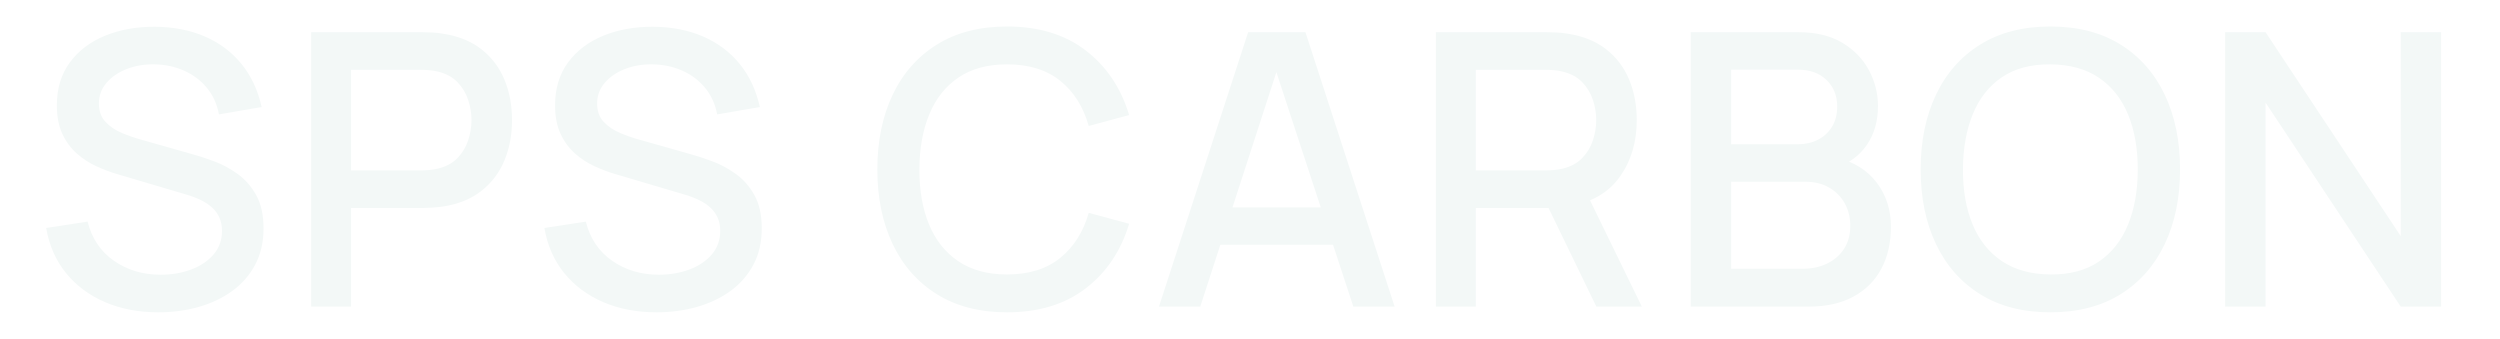
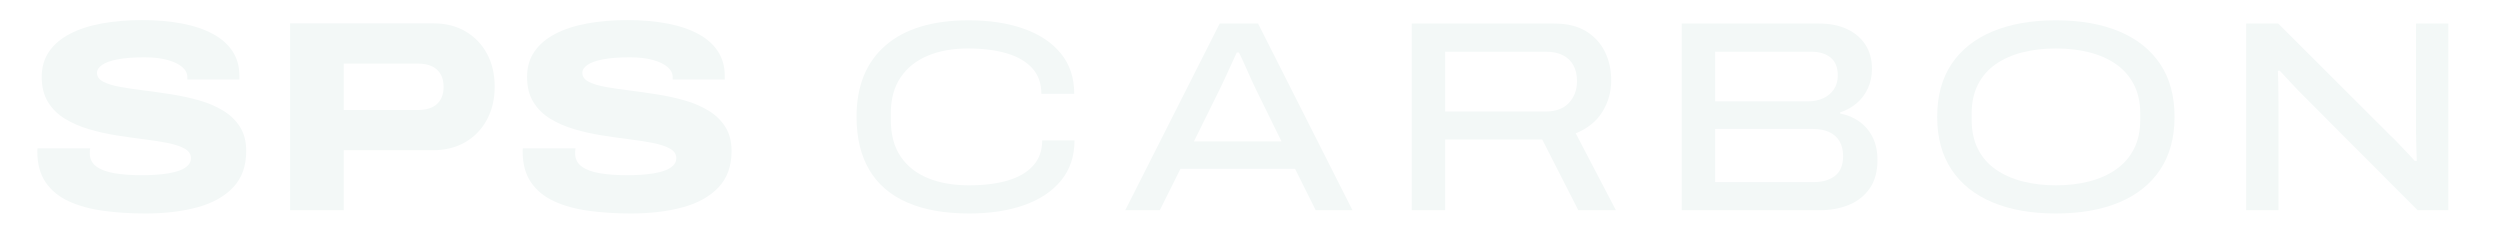
- <svg xmlns="http://www.w3.org/2000/svg" width="232.873" height="31.56" viewBox="0 0 232.873 31.56" fill="#F3F8F7" role="img" aria-labelledby="title">
-   <path d="M14.75 29.092Q11.993 29.092 9.783 28.143Q7.574 27.193 6.145 25.43Q4.716 23.667 4.302 21.235L8.159 20.643Q8.745 22.986 10.609 24.288Q12.473 25.59 14.963 25.59Q16.502 25.59 17.803 25.105Q19.105 24.619 19.892 23.705Q20.679 22.791 20.679 21.507Q20.679 20.815 20.442 20.283Q20.206 19.75 19.783 19.357Q19.36 18.963 18.768 18.667Q18.176 18.371 17.472 18.159L10.916 16.218Q9.958 15.94 8.967 15.484Q7.976 15.029 7.148 14.295Q6.319 13.561 5.807 12.467Q5.296 11.372 5.296 9.816Q5.296 7.449 6.512 5.807Q7.727 4.166 9.798 3.322Q11.869 2.479 14.443 2.491Q17.04 2.515 19.087 3.402Q21.135 4.29 22.492 5.955Q23.85 7.621 24.371 9.97L20.395 10.656Q20.123 9.207 19.259 8.168Q18.395 7.13 17.129 6.574Q15.863 6.018 14.395 5.994Q12.97 5.97 11.795 6.432Q10.621 6.893 9.917 7.722Q9.212 8.55 9.212 9.639Q9.212 10.704 9.831 11.357Q10.449 12.011 11.366 12.393Q12.283 12.774 13.188 13.023L17.91 14.36Q18.797 14.603 19.928 15.02Q21.058 15.437 22.114 16.188Q23.17 16.94 23.859 18.167Q24.548 19.395 24.548 21.271Q24.548 23.194 23.767 24.661Q22.986 26.128 21.626 27.11Q20.265 28.093 18.496 28.593Q16.727 29.092 14.75 29.092Z" />
-   <path d="M28.985 28.56V3.0H39.316Q39.688 3.0 40.239 3.027Q40.789 3.053 41.28 3.142Q43.422 3.473 44.851 4.595Q46.28 5.716 46.987 7.417Q47.694 9.118 47.694 11.189Q47.694 13.26 46.981 14.961Q46.268 16.662 44.839 17.783Q43.41 18.904 41.28 19.235Q40.789 19.306 40.233 19.342Q39.677 19.377 39.316 19.377H32.701V28.56ZM32.701 15.875H39.174Q39.523 15.875 39.958 15.839Q40.392 15.804 40.783 15.709Q41.925 15.437 42.614 14.721Q43.303 14.005 43.611 13.067Q43.919 12.129 43.919 11.189Q43.919 10.248 43.611 9.31Q43.303 8.372 42.614 7.656Q41.925 6.941 40.783 6.668Q40.392 6.568 39.958 6.535Q39.523 6.503 39.174 6.503H32.701Z" />
-   <path d="M61.159 29.092Q58.402 29.092 56.192 28.143Q53.982 27.193 52.553 25.43Q51.124 23.667 50.71 21.235L54.568 20.643Q55.154 22.986 57.017 24.288Q58.881 25.59 61.372 25.59Q62.91 25.59 64.212 25.105Q65.514 24.619 66.301 23.705Q67.088 22.791 67.088 21.507Q67.088 20.815 66.851 20.283Q66.614 19.75 66.191 19.357Q65.768 18.963 65.177 18.667Q64.585 18.371 63.881 18.159L57.325 16.218Q56.367 15.94 55.376 15.484Q54.385 15.029 53.556 14.295Q52.728 13.561 52.216 12.467Q51.704 11.372 51.704 9.816Q51.704 7.449 52.92 5.807Q54.136 4.166 56.207 3.322Q58.278 2.479 60.851 2.491Q63.449 2.515 65.496 3.402Q67.543 4.29 68.901 5.955Q70.259 7.621 70.78 9.97L66.804 10.656Q66.531 9.207 65.668 8.168Q64.804 7.13 63.538 6.574Q62.271 6.018 60.804 5.994Q59.378 5.97 58.204 6.432Q57.029 6.893 56.325 7.722Q55.621 8.55 55.621 9.639Q55.621 10.704 56.239 11.357Q56.858 12.011 57.775 12.393Q58.692 12.774 59.597 13.023L64.319 14.36Q65.206 14.603 66.336 15.02Q67.466 15.437 68.522 16.188Q69.579 16.94 70.268 18.167Q70.957 19.395 70.957 21.271Q70.957 23.194 70.176 24.661Q69.395 26.128 68.034 27.11Q66.673 28.093 64.904 28.593Q63.135 29.092 61.159 29.092Z" />
-   <path d="M93.806 29.092Q89.978 29.092 87.277 27.412Q84.576 25.732 83.15 22.732Q81.724 19.732 81.724 15.78Q81.724 11.828 83.15 8.828Q84.576 5.828 87.277 4.148Q89.978 2.468 93.806 2.468Q98.231 2.468 101.136 4.701Q104.041 6.935 105.177 10.715L101.414 11.733Q100.657 9.053 98.755 7.523Q96.853 5.994 93.806 5.994Q91.09 5.994 89.282 7.219Q87.475 8.443 86.564 10.647Q85.652 12.851 85.641 15.78Q85.629 18.709 86.54 20.91Q87.451 23.111 89.271 24.338Q91.09 25.566 93.806 25.566Q96.853 25.566 98.755 24.028Q100.657 22.489 101.414 19.827L105.177 20.845Q104.041 24.625 101.136 26.859Q98.231 29.092 93.806 29.092Z" />
-   <path d="M107.957 28.56 116.264 3.0H121.601L129.908 28.56H126.062L118.406 5.236H119.377L111.803 28.56ZM112.265 22.797V19.318H125.613V22.797Z" />
-   <path d="M133.753 28.56V3.0H144.084Q144.457 3.0 145.007 3.027Q145.557 3.053 146.048 3.142Q148.19 3.473 149.619 4.595Q151.048 5.716 151.755 7.417Q152.462 9.118 152.462 11.189Q152.462 14.242 150.9 16.449Q149.338 18.655 146.214 19.2L144.699 19.377H137.469V28.56ZM148.699 28.56 143.658 18.159 147.397 17.2 152.935 28.56ZM137.469 15.875H143.942Q144.291 15.875 144.726 15.839Q145.161 15.804 145.551 15.709Q146.693 15.437 147.382 14.721Q148.072 14.005 148.379 13.067Q148.687 12.129 148.687 11.189Q148.687 10.248 148.379 9.31Q148.072 8.372 147.382 7.656Q146.693 6.941 145.551 6.668Q145.161 6.568 144.726 6.535Q144.291 6.503 143.942 6.503H137.469Z" />
-   <path d="M157.49 28.56V3.0H167.537Q169.974 3.0 171.619 3.991Q173.264 4.982 174.098 6.556Q174.932 8.13 174.932 9.875Q174.932 11.982 173.897 13.493Q172.862 15.005 171.098 15.555L171.075 14.679Q173.518 15.283 174.829 17.031Q176.139 18.78 176.139 21.105Q176.139 23.359 175.246 25.031Q174.353 26.702 172.64 27.631Q170.927 28.56 168.495 28.56ZM161.253 25.034H167.927Q169.193 25.034 170.196 24.548Q171.199 24.063 171.776 23.17Q172.353 22.276 172.353 21.034Q172.353 19.874 171.841 18.948Q171.329 18.022 170.386 17.475Q169.442 16.928 168.164 16.928H161.253ZM161.253 13.437H167.489Q168.513 13.437 169.338 13.017Q170.164 12.597 170.649 11.81Q171.134 11.023 171.134 9.911Q171.134 8.42 170.143 7.455Q169.152 6.491 167.489 6.491H161.253Z" />
-   <path d="M190.989 29.092Q187.161 29.092 184.46 27.412Q181.759 25.732 180.334 22.732Q178.908 19.732 178.908 15.78Q178.908 11.828 180.334 8.828Q181.759 5.828 184.46 4.148Q187.161 2.468 190.989 2.468Q194.818 2.468 197.519 4.148Q200.219 5.828 201.645 8.828Q203.071 11.828 203.071 15.78Q203.071 19.732 201.645 22.732Q200.219 25.732 197.519 27.412Q194.818 29.092 190.989 29.092ZM190.989 25.566Q193.705 25.59 195.513 24.362Q197.32 23.134 198.226 20.922Q199.131 18.709 199.131 15.78Q199.131 12.851 198.226 10.659Q197.32 8.467 195.513 7.242Q193.705 6.018 190.989 5.994Q188.274 5.97 186.472 7.195Q184.67 8.42 183.765 10.635Q182.86 12.851 182.848 15.78Q182.836 18.709 183.742 20.898Q184.647 23.087 186.46 24.315Q188.274 25.543 190.989 25.566Z" />
-   <path d="M207.271 28.56V3.0H211.034L223.625 21.992V3.0H227.388V28.56H223.625L211.034 9.556V28.56Z" />
+ <svg xmlns="http://www.w3.org/2000/svg" width="321.089" height="30" viewBox="0 0 321.089 30" fill="#F3F8F7" role="img" aria-labelledby="title">
+   <path d="M18.682 27.419Q15.776 27.419 13.251 27.071Q10.727 26.722 8.83 25.85Q6.933 24.978 5.863 23.417Q4.793 21.856 4.793 19.447Q4.793 19.377 4.793 19.264Q4.793 19.151 4.827 19.048H11.583Q11.548 19.188 11.539 19.346Q11.53 19.505 11.53 19.683Q11.53 20.748 12.356 21.37Q13.182 21.993 14.693 22.248Q16.205 22.504 18.21 22.504Q19.056 22.504 19.935 22.45Q20.815 22.396 21.632 22.264Q22.45 22.131 23.1 21.883Q23.75 21.636 24.137 21.248Q24.523 20.86 24.523 20.315Q24.523 19.541 23.719 19.092Q22.916 18.643 21.544 18.369Q20.173 18.095 18.469 17.884Q16.765 17.673 14.939 17.384Q13.113 17.096 11.41 16.59Q9.706 16.084 8.334 15.247Q6.963 14.411 6.159 13.095Q5.356 11.779 5.356 9.879Q5.356 8.003 6.301 6.628Q7.245 5.252 8.967 4.354Q10.688 3.455 13.05 3.018Q15.411 2.581 18.228 2.581Q21.097 2.581 23.407 3.028Q25.716 3.475 27.357 4.366Q28.999 5.257 29.873 6.598Q30.747 7.939 30.747 9.727V10.219H24.062V9.915Q24.062 9.181 23.407 8.612Q22.753 8.044 21.522 7.703Q20.291 7.362 18.559 7.362Q16.446 7.362 15.093 7.626Q13.739 7.89 13.097 8.348Q12.456 8.806 12.456 9.352Q12.456 10.072 13.26 10.494Q14.063 10.916 15.435 11.162Q16.806 11.409 18.51 11.62Q20.214 11.831 22.04 12.12Q23.866 12.409 25.569 12.889Q27.273 13.37 28.645 14.199Q30.016 15.027 30.82 16.292Q31.623 17.556 31.623 19.405Q31.623 22.281 29.959 24.049Q28.295 25.818 25.374 26.618Q22.453 27.419 18.682 27.419Z" />
+   <path d="M37.258 27.0V3.0H55.67Q58.026 3.0 59.796 4.037Q61.566 5.075 62.551 6.905Q63.536 8.734 63.536 11.121Q63.536 13.525 62.533 15.381Q61.531 17.237 59.743 18.266Q57.955 19.295 55.597 19.295H44.15V27.0ZM44.15 14.127H53.68Q55.292 14.127 56.132 13.351Q56.973 12.575 56.973 11.154Q56.973 10.191 56.593 9.53Q56.213 8.869 55.483 8.518Q54.754 8.168 53.68 8.168H44.15Z" />
+   <path d="M81.018 27.419Q78.112 27.419 75.587 27.071Q73.063 26.722 71.166 25.85Q69.269 24.978 68.199 23.417Q67.128 21.856 67.128 19.447Q67.128 19.377 67.128 19.264Q67.128 19.151 67.163 19.048H73.919Q73.884 19.188 73.875 19.346Q73.866 19.505 73.866 19.683Q73.866 20.748 74.692 21.37Q75.517 21.993 77.029 22.248Q78.541 22.504 80.546 22.504Q81.392 22.504 82.271 22.45Q83.151 22.396 83.968 22.264Q84.785 22.131 85.436 21.883Q86.086 21.636 86.473 21.248Q86.859 20.86 86.859 20.315Q86.859 19.541 86.055 19.092Q85.251 18.643 83.88 18.369Q82.509 18.095 80.805 17.884Q79.101 17.673 77.275 17.384Q75.449 17.096 73.746 16.59Q72.042 16.084 70.67 15.247Q69.299 14.411 68.495 13.095Q67.692 11.779 67.692 9.879Q67.692 8.003 68.636 6.628Q69.581 5.252 71.303 4.354Q73.024 3.455 75.385 3.018Q77.747 2.581 80.564 2.581Q83.433 2.581 85.742 3.028Q88.052 3.475 89.693 4.366Q91.335 5.257 92.209 6.598Q93.083 7.939 93.083 9.727V10.219H86.397V9.915Q86.397 9.181 85.743 8.612Q85.089 8.044 83.858 7.703Q82.627 7.362 80.895 7.362Q78.782 7.362 77.428 7.626Q76.075 7.89 75.433 8.348Q74.792 8.806 74.792 9.352Q74.792 10.072 75.596 10.494Q76.399 10.916 77.771 11.162Q79.142 11.409 80.846 11.62Q82.55 11.831 84.376 12.12Q86.202 12.409 87.905 12.889Q89.609 13.37 90.98 14.199Q92.352 15.027 93.155 16.292Q93.959 17.556 93.959 19.405Q93.959 22.281 92.295 24.049Q90.631 25.818 87.71 26.618Q84.788 27.419 81.018 27.419Z" />
+   <path d="M124.482 27.419Q119.737 27.419 116.504 26Q113.27 24.58 111.64 21.805Q110.01 19.03 110.01 15.002Q110.01 9.067 113.732 5.838Q117.454 2.609 124.415 2.609Q128.432 2.609 131.489 3.691Q134.546 4.773 136.258 6.873Q137.97 8.973 137.97 12.045H133.747Q133.747 10.03 132.563 8.742Q131.379 7.455 129.265 6.84Q127.151 6.225 124.331 6.225Q121.366 6.225 119.136 7.163Q116.906 8.102 115.659 9.955Q114.413 11.808 114.413 14.548V15.41Q114.413 18.238 115.67 20.098Q116.927 21.958 119.186 22.88Q121.444 23.803 124.431 23.803Q127.323 23.803 129.427 23.184Q131.532 22.565 132.693 21.277Q133.855 19.989 133.855 18.031H138.005Q138.005 21.066 136.295 23.166Q134.584 25.265 131.544 26.342Q128.504 27.419 124.482 27.419Z" />
+   <path d="M144.523 27.0 156.651 3.027H161.58L173.707 27.0H168.985L166.328 21.679H151.615L148.958 27.0ZM153.343 18.16H164.589L161.301 11.467Q161.105 11.061 160.779 10.354Q160.453 9.646 160.121 8.893Q159.789 8.14 159.511 7.537Q159.233 6.934 159.123 6.748H158.844Q158.508 7.479 158.08 8.408Q157.652 9.337 157.269 10.175Q156.886 11.013 156.642 11.491Z" />
+   <path d="M181.318 27.0V3.027H199.653Q202.094 3.027 203.701 4.009Q205.308 4.99 206.122 6.64Q206.936 8.291 206.936 10.329Q206.936 12.534 205.798 14.369Q204.661 16.204 202.379 17.123L207.54 27.0H202.71L198.075 17.909H185.613V27.0ZM185.613 14.317H198.574Q200.462 14.317 201.503 13.217Q202.544 12.118 202.544 10.401Q202.544 9.238 202.084 8.394Q201.625 7.549 200.739 7.096Q199.852 6.644 198.574 6.644H185.613Z" />
+   <path d="M215.994 27.0V3.027H233.692Q235.72 3.027 237.233 3.74Q238.747 4.453 239.587 5.748Q240.427 7.042 240.427 8.833Q240.427 10.205 239.904 11.344Q239.38 12.483 238.463 13.26Q237.546 14.038 236.343 14.432V14.583Q237.734 14.84 238.819 15.621Q239.904 16.401 240.519 17.637Q241.134 18.874 241.134 20.553Q241.134 22.776 240.133 24.205Q239.133 25.633 237.459 26.317Q235.784 27.0 233.725 27.0ZM220.289 23.384H232.997Q234.651 23.384 235.686 22.581Q236.72 21.778 236.72 20.039Q236.72 18.928 236.261 18.145Q235.802 17.362 234.932 16.962Q234.062 16.561 232.842 16.561H220.289ZM220.289 13.018H232.197Q233.3 13.018 234.164 12.621Q235.028 12.225 235.533 11.477Q236.038 10.728 236.038 9.695Q236.038 8.132 235.11 7.388Q234.182 6.644 232.643 6.644H220.289Z" />
+   <path d="M264.037 27.419Q259.339 27.419 255.912 25.986Q252.485 24.554 250.645 21.784Q248.804 19.014 248.804 15.013Q248.804 10.979 250.645 8.226Q252.485 5.474 255.912 4.041Q259.339 2.609 264.037 2.609Q268.78 2.609 272.193 4.041Q275.606 5.474 277.447 8.226Q279.288 10.979 279.288 15.013Q279.288 19.014 277.447 21.784Q275.606 24.554 272.193 25.986Q268.78 27.419 264.037 27.419ZM264.057 23.803Q266.377 23.803 268.343 23.294Q270.309 22.786 271.776 21.761Q273.244 20.736 274.065 19.141Q274.885 17.546 274.885 15.381V14.589Q274.885 12.442 274.065 10.855Q273.244 9.268 271.777 8.244Q270.309 7.221 268.343 6.723Q266.377 6.225 264.057 6.225Q261.736 6.225 259.765 6.723Q257.794 7.221 256.321 8.244Q254.848 9.268 254.039 10.855Q253.231 12.442 253.231 14.589V15.381Q253.231 17.546 254.039 19.141Q254.848 20.736 256.322 21.761Q257.796 22.786 259.766 23.294Q261.736 23.803 264.057 23.803Z" />
+   <path d="M288.486 27.0V3.027H292.607L307.002 17.394Q307.424 17.767 307.983 18.366Q308.541 18.965 309.13 19.571Q309.72 20.178 310.133 20.662H310.402Q310.377 19.969 310.341 18.934Q310.305 17.898 310.305 17.168V3.027H314.455V27.0H310.504L296.03 12.483Q295.174 11.64 294.262 10.653Q293.351 9.667 292.808 9.089H292.564Q292.588 9.629 292.612 10.742Q292.637 11.855 292.637 13.085V27.0Z" />
</svg>
